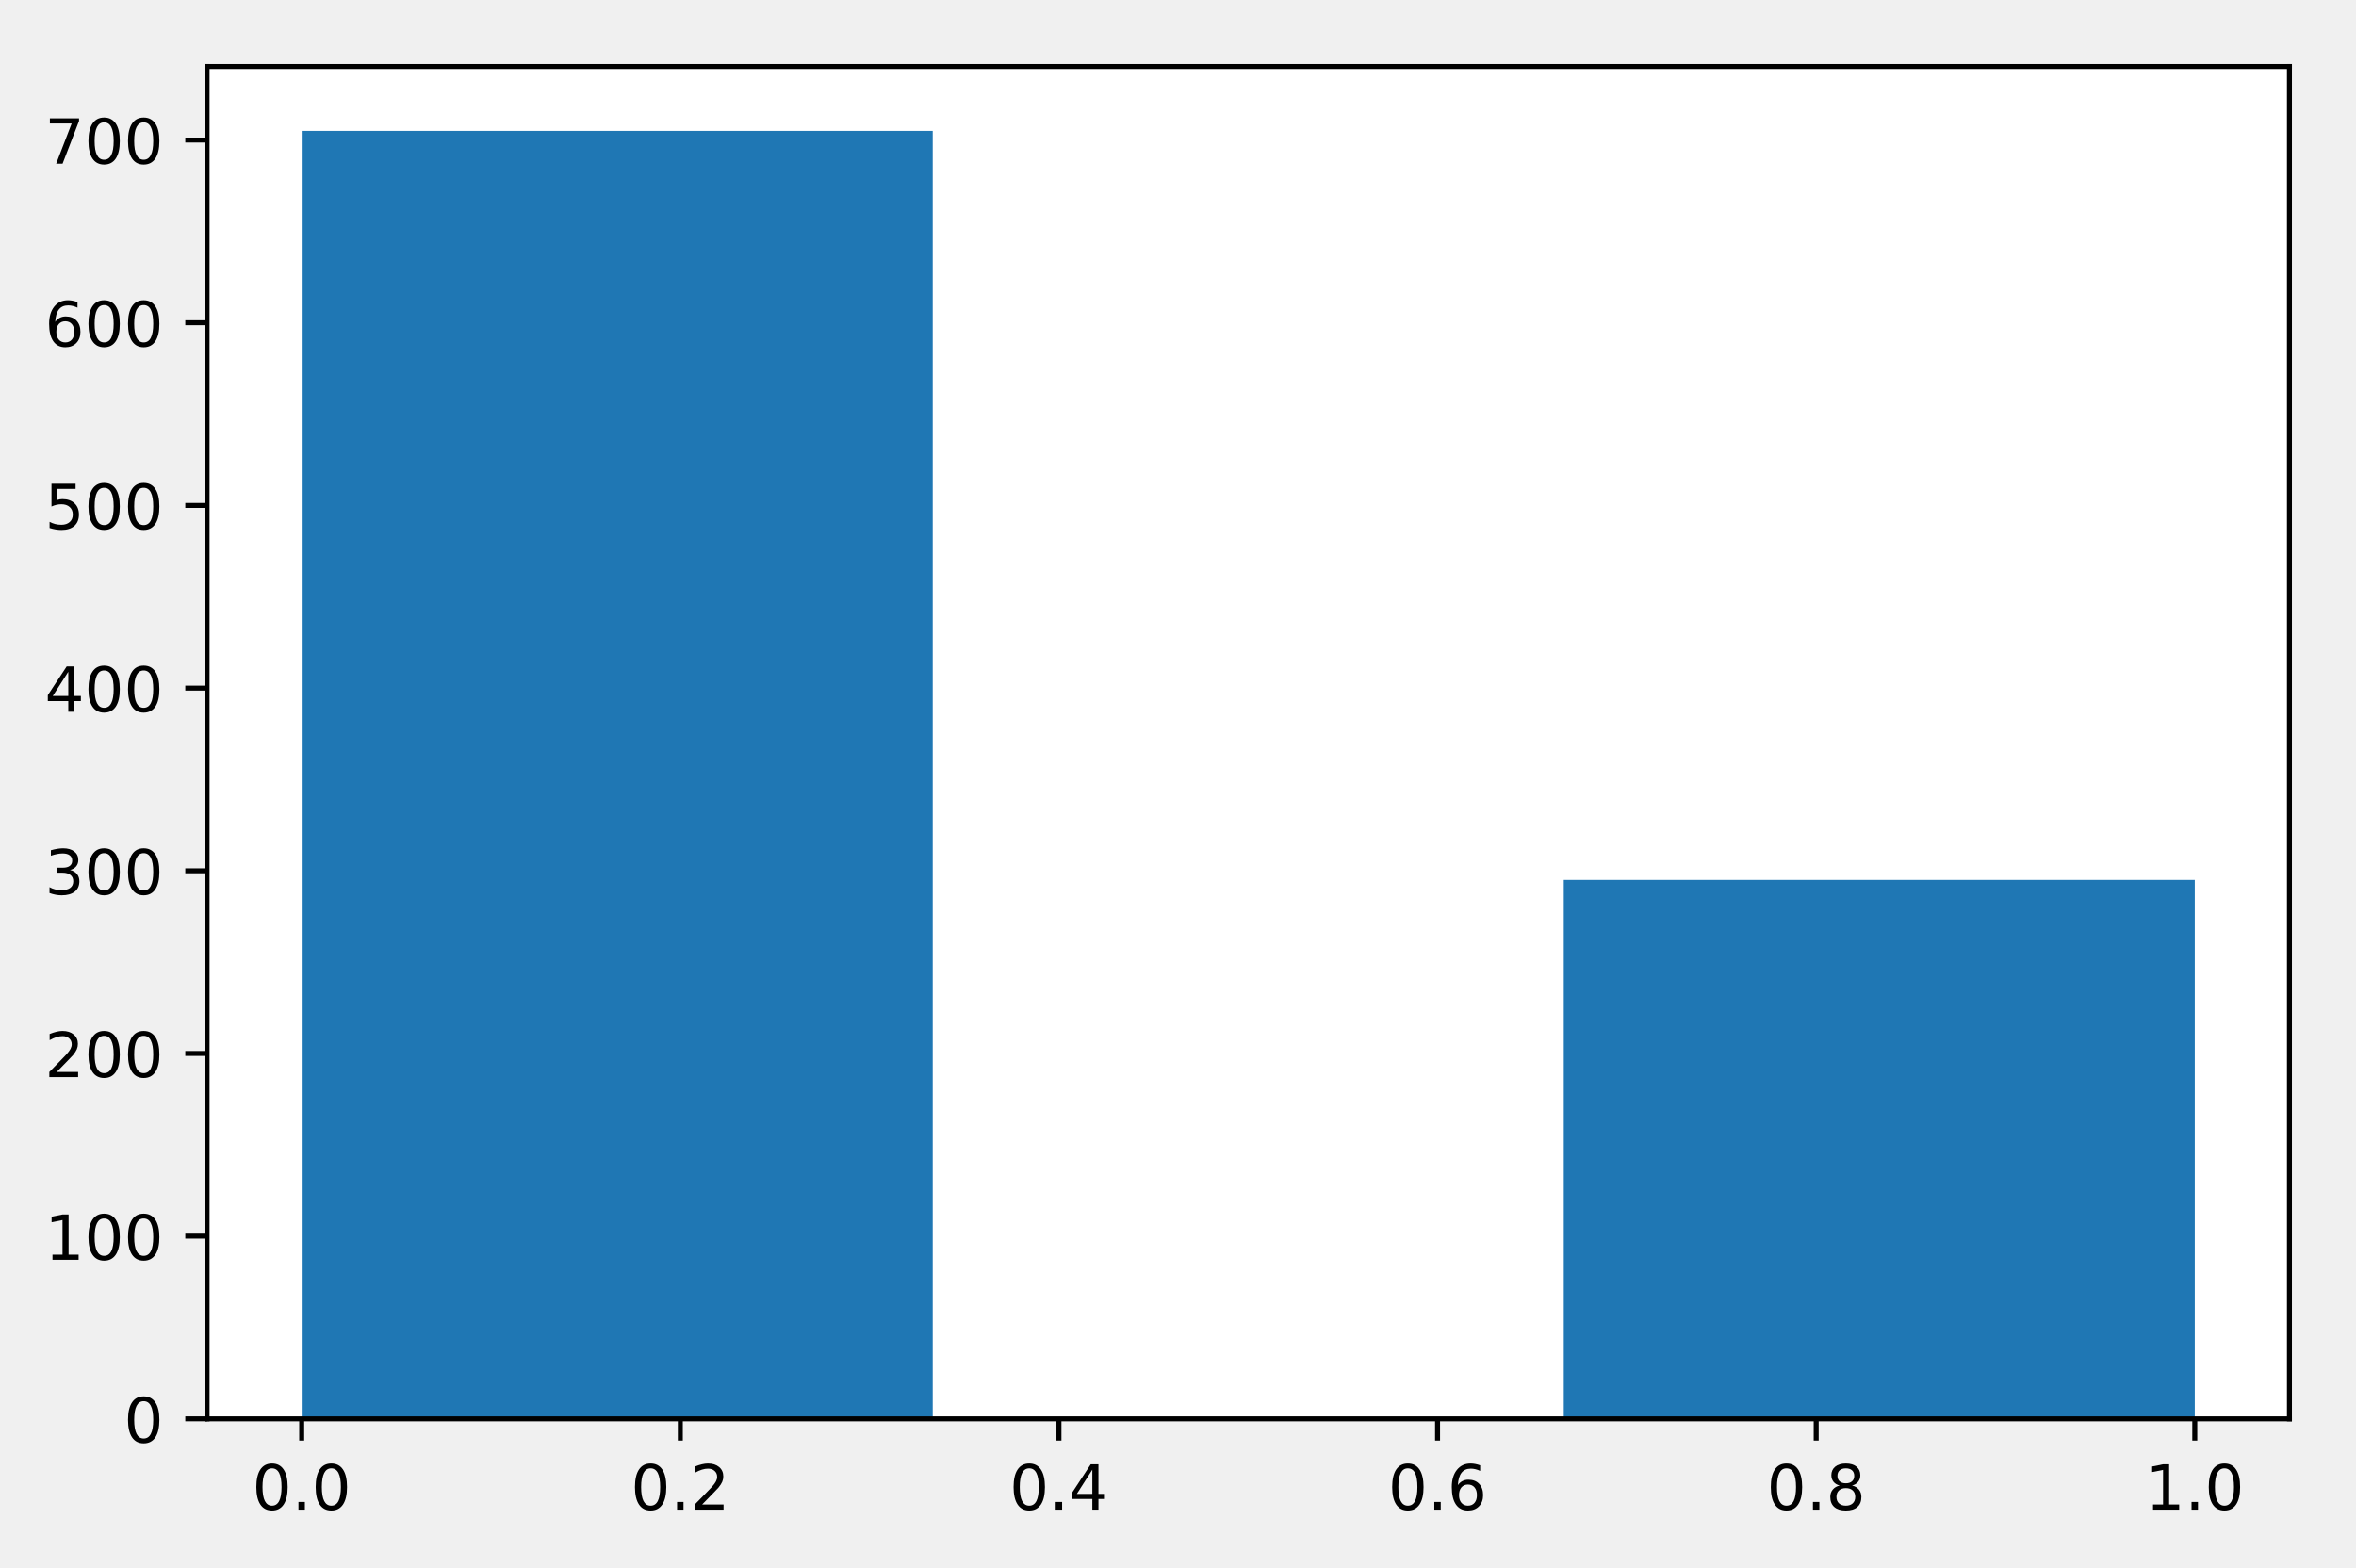
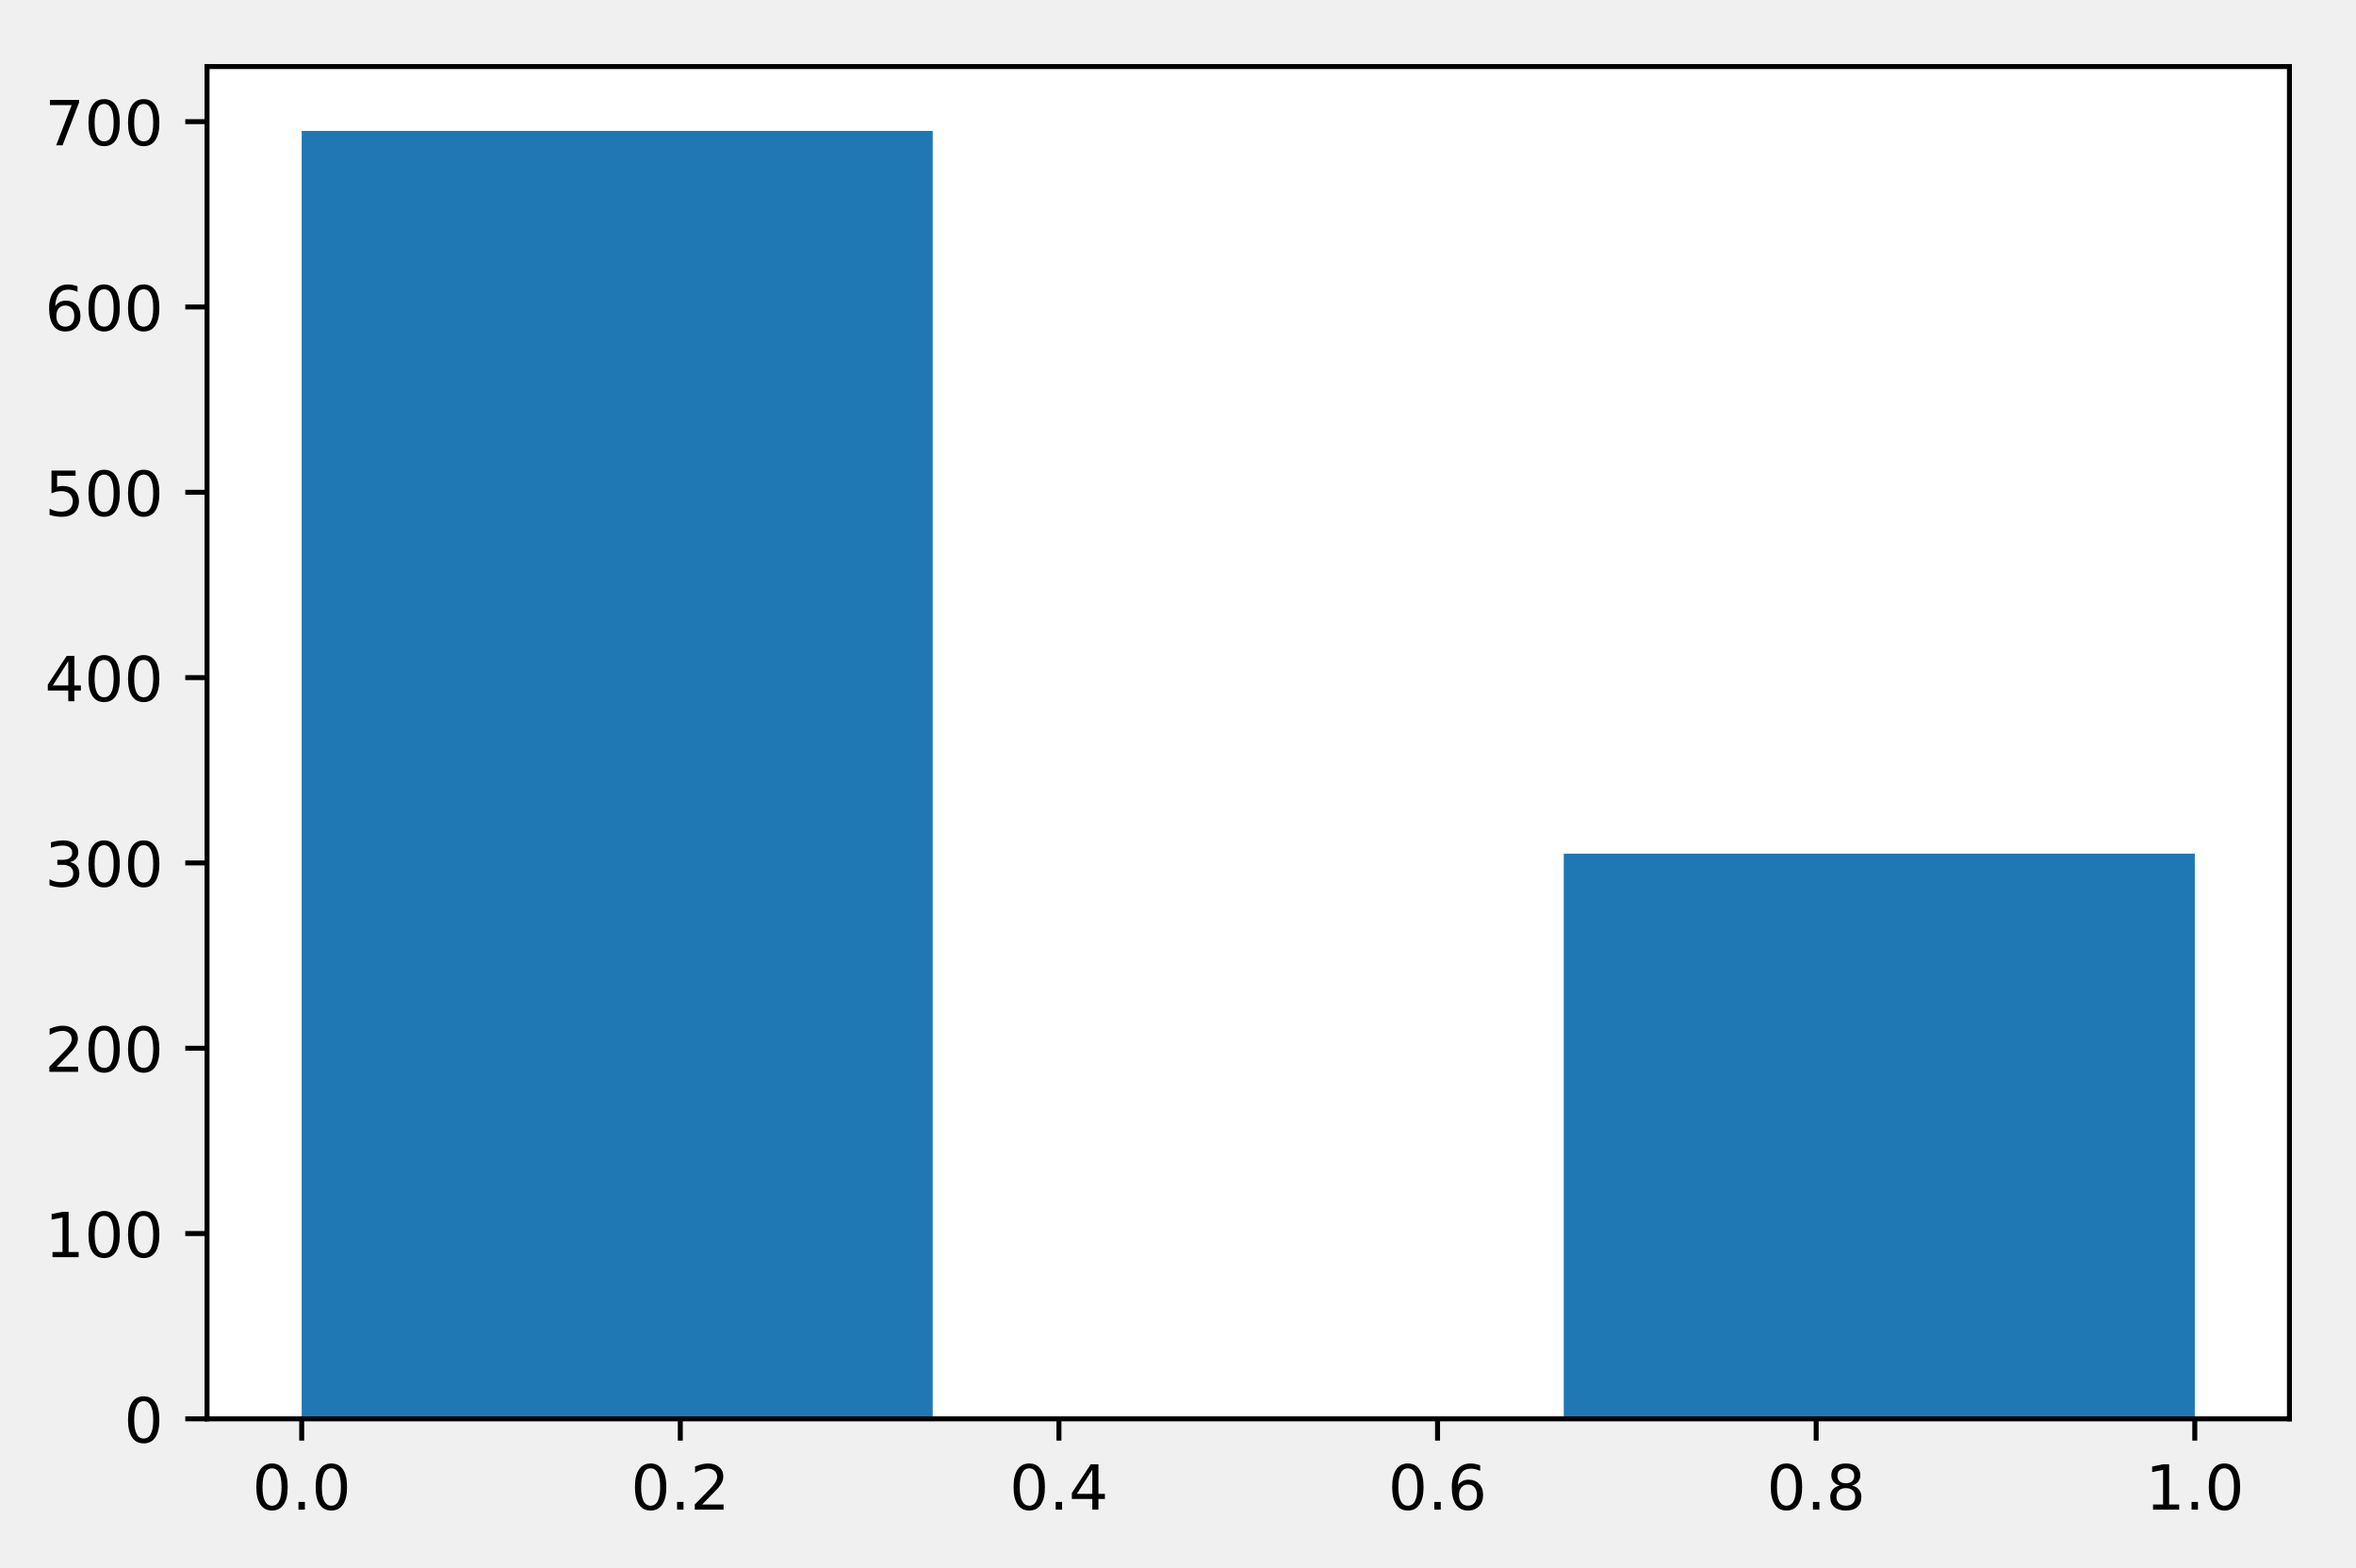
<svg xmlns="http://www.w3.org/2000/svg" xmlns:xlink="http://www.w3.org/1999/xlink" height="252.018pt" version="1.1" viewBox="0 0 378.788 252.018" width="378.788pt">
  <defs>
    <style type="text/css">
*{stroke-linecap:butt;stroke-linejoin:round;}
  </style>
  </defs>
  <g id="figure_1">
    <g id="patch_1">
      <path d="M 0 252.018  L 378.788 252.018  L 378.788 0  L 0 0  z " style="fill:none;" />
    </g>
    <g id="axes_1">
      <g id="patch_2">
        <path d="M 33.288 228.14  L 368.087 228.14  L 368.087 10.7  L 33.288 10.7  z " style="fill:#ffffff;" />
      </g>
      <g id="patch_3">
-         <path clip-path="url(#p89611ca121)" d="M 48.506 228.14  L 149.96 228.14  L 149.96 21.054  L 48.506 21.054  z " style="fill:#1f77b4;" />
+         <path clip-path="url(#p4cb2194c90)" d="M 48.506 228.14  L 149.96 228.14  L 149.96 21.054  L 48.506 21.054  z " style="fill:#1f77b4;" />
      </g>
      <g id="patch_4">
-         <path clip-path="url(#p89611ca121)" d="M 149.96 228.14  L 251.415 228.14  L 251.415 228.14  L 149.96 228.14  z " style="fill:#1f77b4;" />
+         <path clip-path="url(#p4cb2194c90)" d="M 149.96 228.14  L 251.415 228.14  L 251.415 228.14  L 149.96 228.14  z " style="fill:#1f77b4;" />
      </g>
      <g id="patch_5">
-         <path clip-path="url(#p89611ca121)" d="M 251.415 228.14  L 352.869 228.14  L 352.869 141.487  L 251.415 141.487  z " style="fill:#1f77b4;" />
+         <path clip-path="url(#p4cb2194c90)" d="M 251.415 228.14  L 352.869 228.14  L 352.869 137.261  L 251.415 137.261  z " style="fill:#1f77b4;" />
      </g>
      <g id="matplotlib.axis_1">
        <g id="xtick_1">
          <g id="line2d_1">
            <defs>
-               <path d="M 0 0  L 0 3.5  " id="m2bfe4d572e" style="stroke:#000000;stroke-width:0.8;" />
-             </defs>
-             <g>
-               <use style="stroke:#000000;stroke-width:0.8;" x="48.506" xlink:href="#m2bfe4d572e" y="228.14" />
+               <path d="M 0 0  L 0 3.5  " id="m58c881ca3c" style="stroke:#000000;stroke-width:0.8;" />
+             </defs>
+             <g>
+               <use style="stroke:#000000;stroke-width:0.8;" x="48.506" xlink:href="#m58c881ca3c" y="228.14" />
            </g>
          </g>
          <g id="text_1">
            <defs>
              <path d="M 31.781 66.406  Q 24.172 66.406 20.328 58.906  Q 16.5 51.422 16.5 36.375  Q 16.5 21.391 20.328 13.891  Q 24.172 6.391 31.781 6.391  Q 39.453 6.391 43.281 13.891  Q 47.125 21.391 47.125 36.375  Q 47.125 51.422 43.281 58.906  Q 39.453 66.406 31.781 66.406  z M 31.781 74.219  Q 44.047 74.219 50.516 64.516  Q 56.984 54.828 56.984 36.375  Q 56.984 17.969 50.516 8.266  Q 44.047 -1.422 31.781 -1.422  Q 19.531 -1.422 13.062 8.266  Q 6.594 17.969 6.594 36.375  Q 6.594 54.828 13.062 64.516  Q 19.531 74.219 31.781 74.219  z " id="DejaVuSans-48" />
              <path d="M 10.688 12.406  L 21 12.406  L 21 0  L 10.688 0  z " id="DejaVuSans-46" />
            </defs>
            <g transform="translate(40.55412 242.7384)scale(0.1 -0.1)">
              <use xlink:href="#DejaVuSans-48" />
              <use x="63.623" xlink:href="#DejaVuSans-46" />
              <use x="95.41" xlink:href="#DejaVuSans-48" />
            </g>
          </g>
        </g>
        <g id="xtick_2">
          <g id="line2d_2">
            <g>
-               <use style="stroke:#000000;stroke-width:0.8;" x="109.378" xlink:href="#m2bfe4d572e" y="228.14" />
+               <use style="stroke:#000000;stroke-width:0.8;" x="109.378" xlink:href="#m58c881ca3c" y="228.14" />
            </g>
          </g>
          <g id="text_2">
            <defs>
              <path d="M 19.188 8.297  L 53.609 8.297  L 53.609 0  L 7.328 0  L 7.328 8.297  Q 12.938 14.109 22.625 23.891  Q 32.328 33.688 34.812 36.531  Q 39.547 41.844 41.422 45.531  Q 43.312 49.219 43.312 52.781  Q 43.312 58.594 39.234 62.25  Q 35.156 65.922 28.609 65.922  Q 23.969 65.922 18.812 64.312  Q 13.672 62.703 7.812 59.422  L 7.812 69.391  Q 13.766 71.781 18.938 73  Q 24.125 74.219 28.422 74.219  Q 39.75 74.219 46.484 68.547  Q 53.219 62.891 53.219 53.422  Q 53.219 48.922 51.531 44.891  Q 49.859 40.875 45.406 35.406  Q 44.188 33.984 37.641 27.219  Q 31.109 20.453 19.188 8.297  z " id="DejaVuSans-50" />
            </defs>
            <g transform="translate(101.4268 242.7384)scale(0.1 -0.1)">
              <use xlink:href="#DejaVuSans-48" />
              <use x="63.623" xlink:href="#DejaVuSans-46" />
              <use x="95.41" xlink:href="#DejaVuSans-50" />
            </g>
          </g>
        </g>
        <g id="xtick_3">
          <g id="line2d_3">
            <g>
-               <use style="stroke:#000000;stroke-width:0.8;" x="170.251" xlink:href="#m2bfe4d572e" y="228.14" />
+               <use style="stroke:#000000;stroke-width:0.8;" x="170.251" xlink:href="#m58c881ca3c" y="228.14" />
            </g>
          </g>
          <g id="text_3">
            <defs>
              <path d="M 37.797 64.312  L 12.891 25.391  L 37.797 25.391  z M 35.203 72.906  L 47.609 72.906  L 47.609 25.391  L 58.016 25.391  L 58.016 17.188  L 47.609 17.188  L 47.609 0  L 37.797 0  L 37.797 17.188  L 4.891 17.188  L 4.891 26.703  z " id="DejaVuSans-52" />
            </defs>
            <g transform="translate(162.2996 242.7384)scale(0.1 -0.1)">
              <use xlink:href="#DejaVuSans-48" />
              <use x="63.623" xlink:href="#DejaVuSans-46" />
              <use x="95.41" xlink:href="#DejaVuSans-52" />
            </g>
          </g>
        </g>
        <g id="xtick_4">
          <g id="line2d_4">
            <g>
-               <use style="stroke:#000000;stroke-width:0.8;" x="231.124" xlink:href="#m2bfe4d572e" y="228.14" />
+               <use style="stroke:#000000;stroke-width:0.8;" x="231.124" xlink:href="#m58c881ca3c" y="228.14" />
            </g>
          </g>
          <g id="text_4">
            <defs>
              <path d="M 33.016 40.375  Q 26.375 40.375 22.484 35.828  Q 18.609 31.297 18.609 23.391  Q 18.609 15.531 22.484 10.953  Q 26.375 6.391 33.016 6.391  Q 39.656 6.391 43.531 10.953  Q 47.406 15.531 47.406 23.391  Q 47.406 31.297 43.531 35.828  Q 39.656 40.375 33.016 40.375  z M 52.594 71.297  L 52.594 62.312  Q 48.875 64.062 45.094 64.984  Q 41.312 65.922 37.594 65.922  Q 27.828 65.922 22.672 59.328  Q 17.531 52.734 16.797 39.406  Q 19.672 43.656 24.016 45.922  Q 28.375 48.188 33.594 48.188  Q 44.578 48.188 50.953 41.516  Q 57.328 34.859 57.328 23.391  Q 57.328 12.156 50.688 5.359  Q 44.047 -1.422 33.016 -1.422  Q 20.359 -1.422 13.672 8.266  Q 6.984 17.969 6.984 36.375  Q 6.984 53.656 15.188 63.938  Q 23.391 74.219 37.203 74.219  Q 40.922 74.219 44.703 73.484  Q 48.484 72.75 52.594 71.297  z " id="DejaVuSans-54" />
            </defs>
            <g transform="translate(223.1723 242.7384)scale(0.1 -0.1)">
              <use xlink:href="#DejaVuSans-48" />
              <use x="63.623" xlink:href="#DejaVuSans-46" />
              <use x="95.41" xlink:href="#DejaVuSans-54" />
            </g>
          </g>
        </g>
        <g id="xtick_5">
          <g id="line2d_5">
            <g>
-               <use style="stroke:#000000;stroke-width:0.8;" x="291.997" xlink:href="#m2bfe4d572e" y="228.14" />
+               <use style="stroke:#000000;stroke-width:0.8;" x="291.997" xlink:href="#m58c881ca3c" y="228.14" />
            </g>
          </g>
          <g id="text_5">
            <defs>
              <path d="M 31.781 34.625  Q 24.75 34.625 20.719 30.859  Q 16.703 27.094 16.703 20.516  Q 16.703 13.922 20.719 10.156  Q 24.75 6.391 31.781 6.391  Q 38.812 6.391 42.859 10.172  Q 46.922 13.969 46.922 20.516  Q 46.922 27.094 42.891 30.859  Q 38.875 34.625 31.781 34.625  z M 21.922 38.812  Q 15.578 40.375 12.031 44.719  Q 8.5 49.078 8.5 55.328  Q 8.5 64.062 14.719 69.141  Q 20.953 74.219 31.781 74.219  Q 42.672 74.219 48.875 69.141  Q 55.078 64.062 55.078 55.328  Q 55.078 49.078 51.531 44.719  Q 48 40.375 41.703 38.812  Q 48.828 37.156 52.797 32.312  Q 56.781 27.484 56.781 20.516  Q 56.781 9.906 50.312 4.234  Q 43.844 -1.422 31.781 -1.422  Q 19.734 -1.422 13.25 4.234  Q 6.781 9.906 6.781 20.516  Q 6.781 27.484 10.781 32.312  Q 14.797 37.156 21.922 38.812  z M 18.312 54.391  Q 18.312 48.734 21.844 45.562  Q 25.391 42.391 31.781 42.391  Q 38.141 42.391 41.719 45.562  Q 45.312 48.734 45.312 54.391  Q 45.312 60.062 41.719 63.234  Q 38.141 66.406 31.781 66.406  Q 25.391 66.406 21.844 63.234  Q 18.312 60.062 18.312 54.391  z " id="DejaVuSans-56" />
            </defs>
            <g transform="translate(284.045 242.7384)scale(0.1 -0.1)">
              <use xlink:href="#DejaVuSans-48" />
              <use x="63.623" xlink:href="#DejaVuSans-46" />
              <use x="95.41" xlink:href="#DejaVuSans-56" />
            </g>
          </g>
        </g>
        <g id="xtick_6">
          <g id="line2d_6">
            <g>
-               <use style="stroke:#000000;stroke-width:0.8;" x="352.869" xlink:href="#m2bfe4d572e" y="228.14" />
+               <use style="stroke:#000000;stroke-width:0.8;" x="352.869" xlink:href="#m58c881ca3c" y="228.14" />
            </g>
          </g>
          <g id="text_6">
            <defs>
              <path d="M 12.406 8.297  L 28.516 8.297  L 28.516 63.922  L 10.984 60.406  L 10.984 69.391  L 28.422 72.906  L 38.281 72.906  L 38.281 8.297  L 54.391 8.297  L 54.391 0  L 12.406 0  z " id="DejaVuSans-49" />
            </defs>
            <g transform="translate(344.9178 242.7384)scale(0.1 -0.1)">
              <use xlink:href="#DejaVuSans-49" />
              <use x="63.623" xlink:href="#DejaVuSans-46" />
              <use x="95.41" xlink:href="#DejaVuSans-48" />
            </g>
          </g>
        </g>
      </g>
      <g id="matplotlib.axis_2">
        <g id="ytick_1">
          <g id="line2d_7">
            <defs>
-               <path d="M 0 0  L -3.5 0  " id="m238e6b42f9" style="stroke:#000000;stroke-width:0.8;" />
-             </defs>
-             <g>
-               <use style="stroke:#000000;stroke-width:0.8;" x="33.288" xlink:href="#m238e6b42f9" y="228.14" />
+               <path d="M 0 0  L -3.5 0  " id="mb8c791b55b" style="stroke:#000000;stroke-width:0.8;" />
+             </defs>
+             <g>
+               <use style="stroke:#000000;stroke-width:0.8;" x="33.288" xlink:href="#mb8c791b55b" y="228.14" />
            </g>
          </g>
          <g id="text_7">
            <g transform="translate(19.925 231.9392)scale(0.1 -0.1)">
              <use xlink:href="#DejaVuSans-48" />
            </g>
          </g>
        </g>
        <g id="ytick_2">
          <g id="line2d_8">
            <g>
-               <use style="stroke:#000000;stroke-width:0.8;" x="33.288" xlink:href="#m238e6b42f9" y="198.766" />
+               <use style="stroke:#000000;stroke-width:0.8;" x="33.288" xlink:href="#mb8c791b55b" y="198.343" />
            </g>
          </g>
          <g id="text_8">
-             <g transform="translate(7.2 202.5654)scale(0.1 -0.1)">
+             <g transform="translate(7.2 202.1427)scale(0.1 -0.1)">
              <use xlink:href="#DejaVuSans-49" />
              <use x="63.623" xlink:href="#DejaVuSans-48" />
              <use x="127.246" xlink:href="#DejaVuSans-48" />
            </g>
          </g>
        </g>
        <g id="ytick_3">
          <g id="line2d_9">
            <g>
-               <use style="stroke:#000000;stroke-width:0.8;" x="33.288" xlink:href="#m238e6b42f9" y="169.392" />
+               <use style="stroke:#000000;stroke-width:0.8;" x="33.288" xlink:href="#mb8c791b55b" y="168.547" />
            </g>
          </g>
          <g id="text_9">
-             <g transform="translate(7.2 173.1915)scale(0.1 -0.1)">
+             <g transform="translate(7.2 172.3462)scale(0.1 -0.1)">
              <use xlink:href="#DejaVuSans-50" />
              <use x="63.623" xlink:href="#DejaVuSans-48" />
              <use x="127.246" xlink:href="#DejaVuSans-48" />
            </g>
          </g>
        </g>
        <g id="ytick_4">
          <g id="line2d_10">
            <g>
-               <use style="stroke:#000000;stroke-width:0.8;" x="33.288" xlink:href="#m238e6b42f9" y="140.018" />
+               <use style="stroke:#000000;stroke-width:0.8;" x="33.288" xlink:href="#mb8c791b55b" y="138.75" />
            </g>
          </g>
          <g id="text_10">
            <defs>
              <path d="M 40.578 39.312  Q 47.656 37.797 51.625 33  Q 55.609 28.219 55.609 21.188  Q 55.609 10.406 48.188 4.484  Q 40.766 -1.422 27.094 -1.422  Q 22.516 -1.422 17.656 -0.516  Q 12.797 0.391 7.625 2.203  L 7.625 11.719  Q 11.719 9.328 16.594 8.109  Q 21.484 6.891 26.812 6.891  Q 36.078 6.891 40.938 10.547  Q 45.797 14.203 45.797 21.188  Q 45.797 27.641 41.281 31.266  Q 36.766 34.906 28.719 34.906  L 20.219 34.906  L 20.219 43.016  L 29.109 43.016  Q 36.375 43.016 40.234 45.922  Q 44.094 48.828 44.094 54.297  Q 44.094 59.906 40.109 62.906  Q 36.141 65.922 28.719 65.922  Q 24.656 65.922 20.016 65.031  Q 15.375 64.156 9.812 62.312  L 9.812 71.094  Q 15.438 72.656 20.344 73.438  Q 25.25 74.219 29.594 74.219  Q 40.828 74.219 47.359 69.109  Q 53.906 64.016 53.906 55.328  Q 53.906 49.266 50.438 45.094  Q 46.969 40.922 40.578 39.312  z " id="DejaVuSans-51" />
            </defs>
-             <g transform="translate(7.2 143.8176)scale(0.1 -0.1)">
+             <g transform="translate(7.2 142.5497)scale(0.1 -0.1)">
              <use xlink:href="#DejaVuSans-51" />
              <use x="63.623" xlink:href="#DejaVuSans-48" />
              <use x="127.246" xlink:href="#DejaVuSans-48" />
            </g>
          </g>
        </g>
        <g id="ytick_5">
          <g id="line2d_11">
            <g>
-               <use style="stroke:#000000;stroke-width:0.8;" x="33.288" xlink:href="#m238e6b42f9" y="110.645" />
+               <use style="stroke:#000000;stroke-width:0.8;" x="33.288" xlink:href="#mb8c791b55b" y="108.954" />
            </g>
          </g>
          <g id="text_11">
-             <g transform="translate(7.2 114.4438)scale(0.1 -0.1)">
+             <g transform="translate(7.2 112.7532)scale(0.1 -0.1)">
              <use xlink:href="#DejaVuSans-52" />
              <use x="63.623" xlink:href="#DejaVuSans-48" />
              <use x="127.246" xlink:href="#DejaVuSans-48" />
            </g>
          </g>
        </g>
        <g id="ytick_6">
          <g id="line2d_12">
            <g>
-               <use style="stroke:#000000;stroke-width:0.8;" x="33.288" xlink:href="#m238e6b42f9" y="81.271" />
+               <use style="stroke:#000000;stroke-width:0.8;" x="33.288" xlink:href="#mb8c791b55b" y="79.157" />
            </g>
          </g>
          <g id="text_12">
            <defs>
              <path d="M 10.797 72.906  L 49.516 72.906  L 49.516 64.594  L 19.828 64.594  L 19.828 46.734  Q 21.969 47.469 24.109 47.828  Q 26.266 48.188 28.422 48.188  Q 40.625 48.188 47.75 41.5  Q 54.891 34.812 54.891 23.391  Q 54.891 11.625 47.562 5.094  Q 40.234 -1.422 26.906 -1.422  Q 22.312 -1.422 17.547 -0.641  Q 12.797 0.141 7.719 1.703  L 7.719 11.625  Q 12.109 9.234 16.797 8.062  Q 21.484 6.891 26.703 6.891  Q 35.156 6.891 40.078 11.328  Q 45.016 15.766 45.016 23.391  Q 45.016 31 40.078 35.438  Q 35.156 39.891 26.703 39.891  Q 22.75 39.891 18.812 39.016  Q 14.891 38.141 10.797 36.281  z " id="DejaVuSans-53" />
            </defs>
-             <g transform="translate(7.2 85.06992)scale(0.1 -0.1)">
+             <g transform="translate(7.2 82.95669)scale(0.1 -0.1)">
              <use xlink:href="#DejaVuSans-53" />
              <use x="63.623" xlink:href="#DejaVuSans-48" />
              <use x="127.246" xlink:href="#DejaVuSans-48" />
            </g>
          </g>
        </g>
        <g id="ytick_7">
          <g id="line2d_13">
            <g>
-               <use style="stroke:#000000;stroke-width:0.8;" x="33.288" xlink:href="#m238e6b42f9" y="51.897" />
+               <use style="stroke:#000000;stroke-width:0.8;" x="33.288" xlink:href="#mb8c791b55b" y="49.361" />
            </g>
          </g>
          <g id="text_13">
-             <g transform="translate(7.2 55.69606)scale(0.1 -0.1)">
+             <g transform="translate(7.2 53.16018)scale(0.1 -0.1)">
              <use xlink:href="#DejaVuSans-54" />
              <use x="63.623" xlink:href="#DejaVuSans-48" />
              <use x="127.246" xlink:href="#DejaVuSans-48" />
            </g>
          </g>
        </g>
        <g id="ytick_8">
          <g id="line2d_14">
            <g>
-               <use style="stroke:#000000;stroke-width:0.8;" x="33.288" xlink:href="#m238e6b42f9" y="22.523" />
+               <use style="stroke:#000000;stroke-width:0.8;" x="33.288" xlink:href="#mb8c791b55b" y="19.564" />
            </g>
          </g>
          <g id="text_14">
            <defs>
              <path d="M 8.203 72.906  L 55.078 72.906  L 55.078 68.703  L 28.609 0  L 18.312 0  L 43.219 64.594  L 8.203 64.594  z " id="DejaVuSans-55" />
            </defs>
-             <g transform="translate(7.2 26.3222)scale(0.1 -0.1)">
+             <g transform="translate(7.2 23.36368)scale(0.1 -0.1)">
              <use xlink:href="#DejaVuSans-55" />
              <use x="63.623" xlink:href="#DejaVuSans-48" />
              <use x="127.246" xlink:href="#DejaVuSans-48" />
            </g>
          </g>
        </g>
      </g>
      <g id="patch_6">
        <path d="M 33.288 228.14  L 33.288 10.7  " style="fill:none;stroke:#000000;stroke-linecap:square;stroke-linejoin:miter;stroke-width:0.8;" />
      </g>
      <g id="patch_7">
        <path d="M 368.087 228.14  L 368.087 10.7  " style="fill:none;stroke:#000000;stroke-linecap:square;stroke-linejoin:miter;stroke-width:0.8;" />
      </g>
      <g id="patch_8">
        <path d="M 33.288 228.14  L 368.087 228.14  " style="fill:none;stroke:#000000;stroke-linecap:square;stroke-linejoin:miter;stroke-width:0.8;" />
      </g>
      <g id="patch_9">
        <path d="M 33.288 10.7  L 368.087 10.7  " style="fill:none;stroke:#000000;stroke-linecap:square;stroke-linejoin:miter;stroke-width:0.8;" />
      </g>
    </g>
  </g>
  <defs>
-     <clipPath id="p89611ca121">
+     <clipPath id="p4cb2194c90">
      <rect height="217.44" width="334.8" x="33.288" y="10.7" />
    </clipPath>
  </defs>
</svg>
